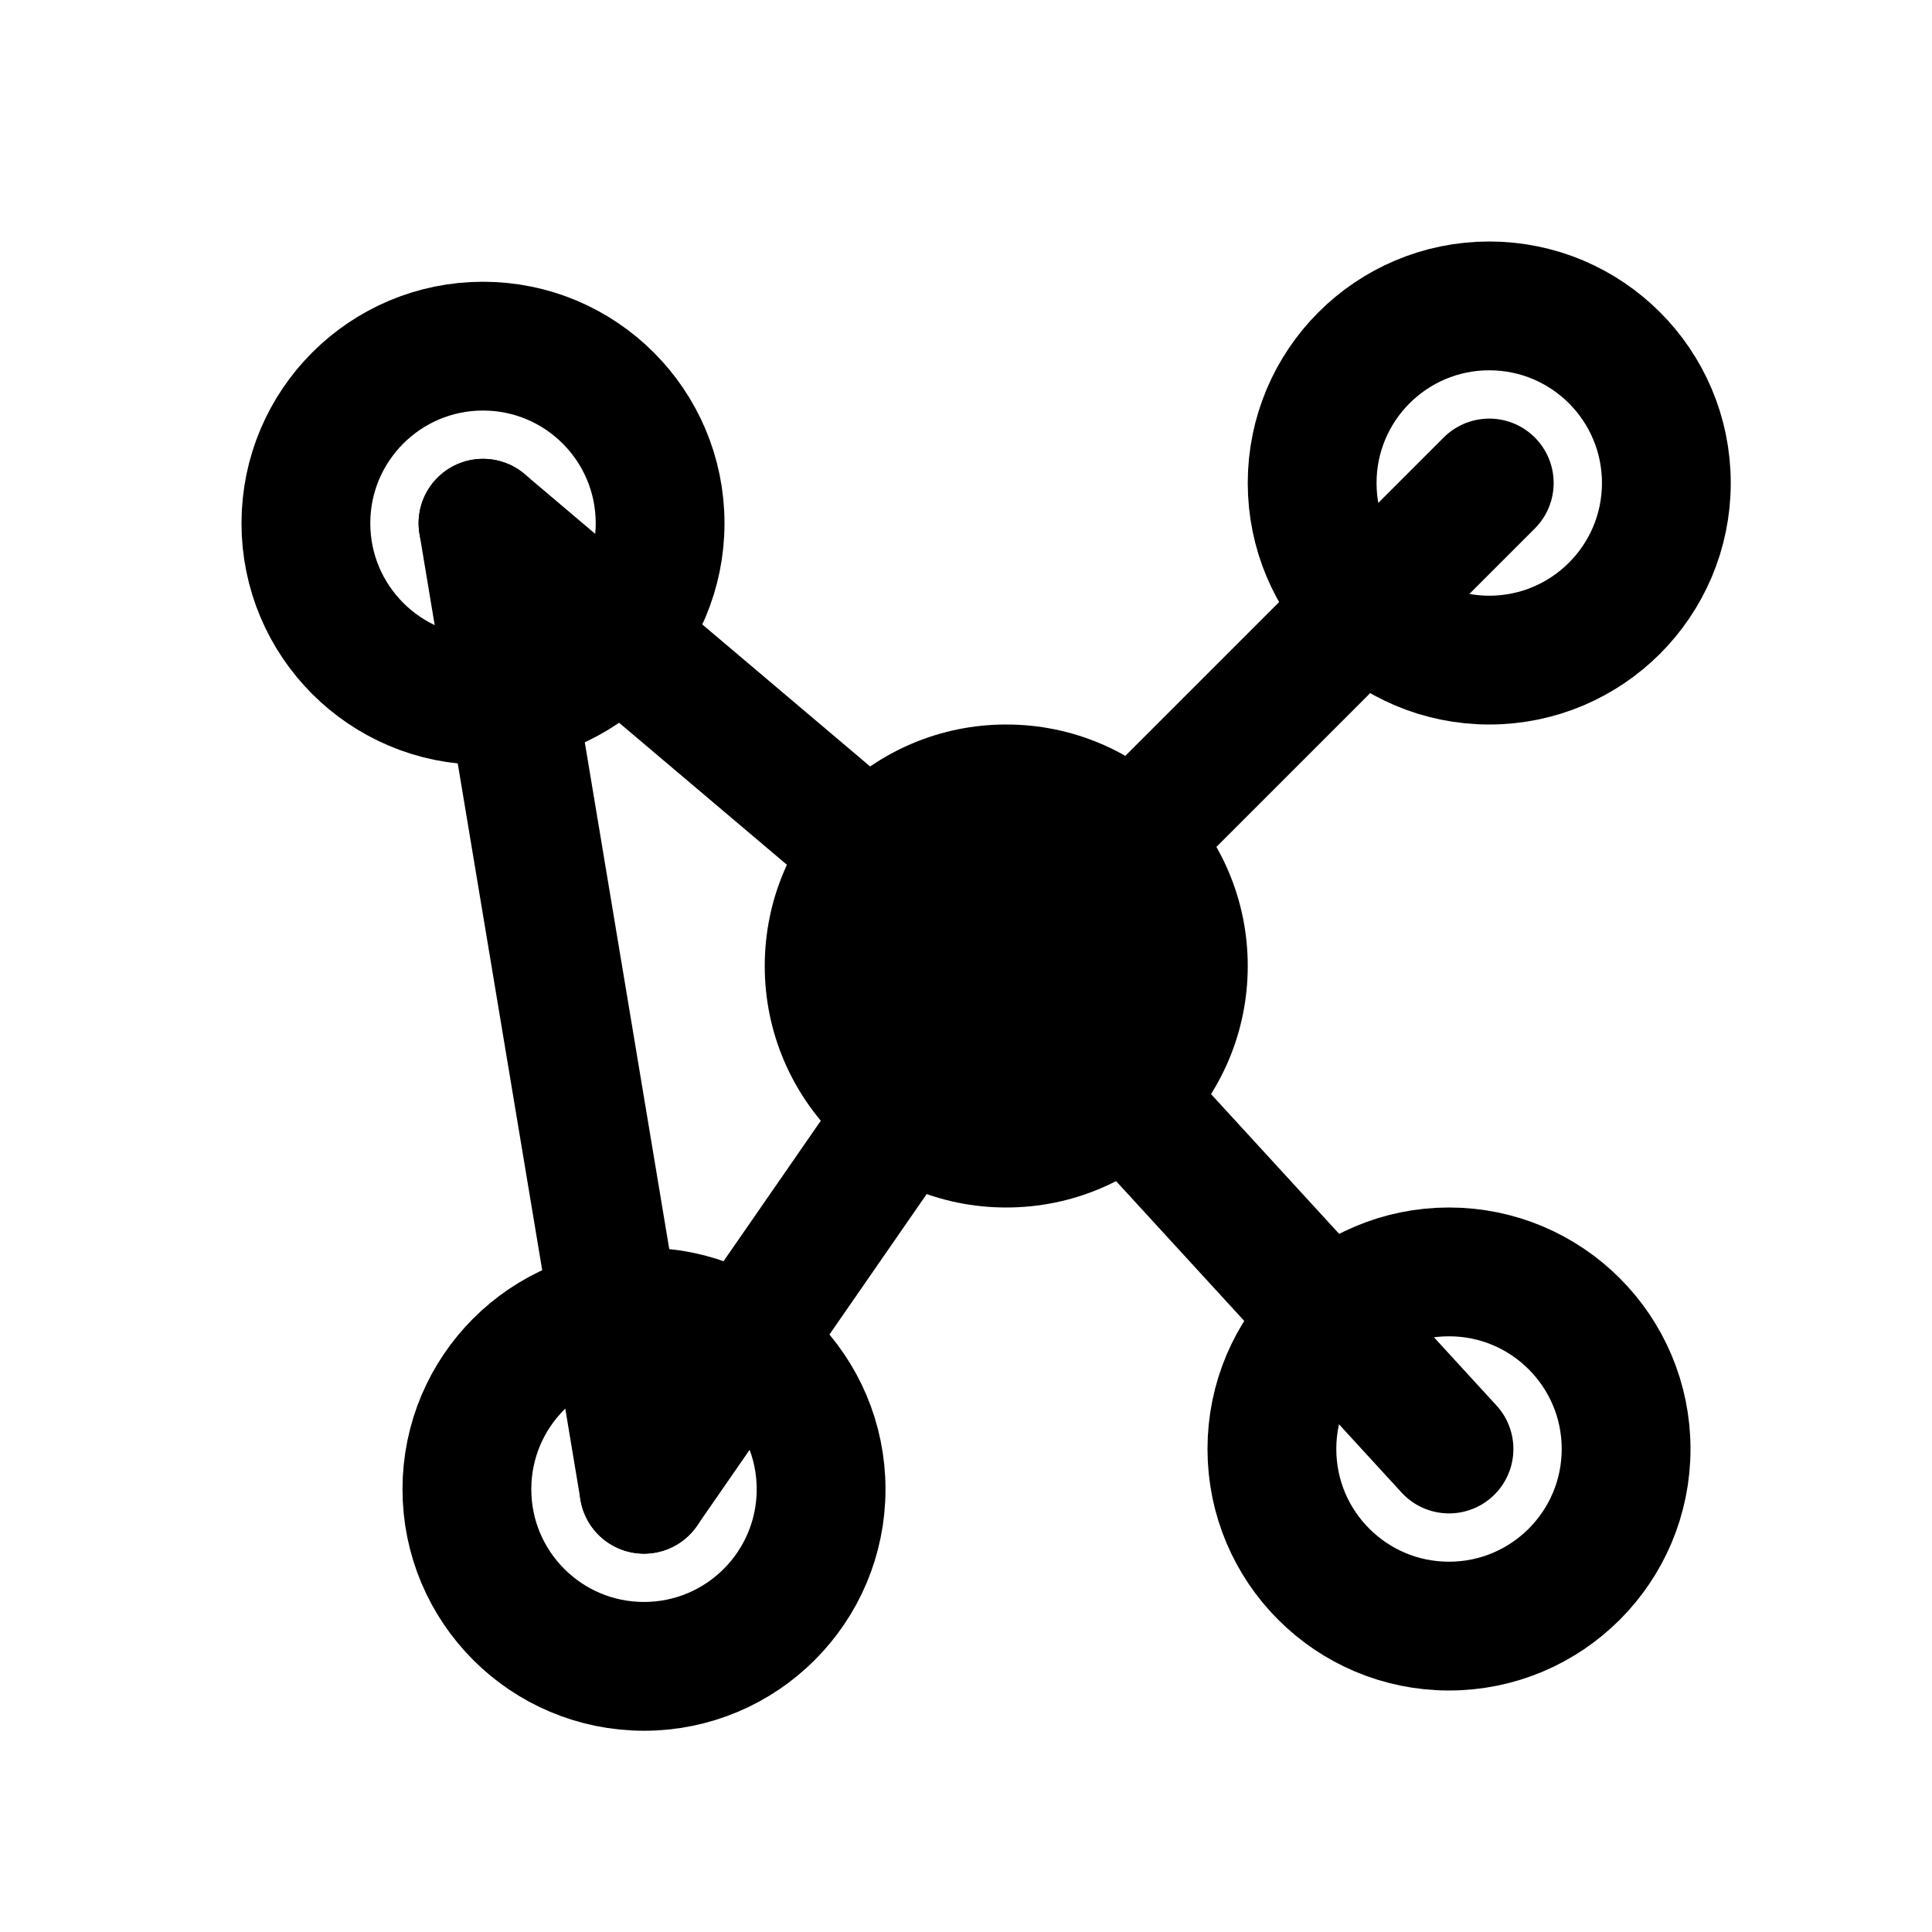
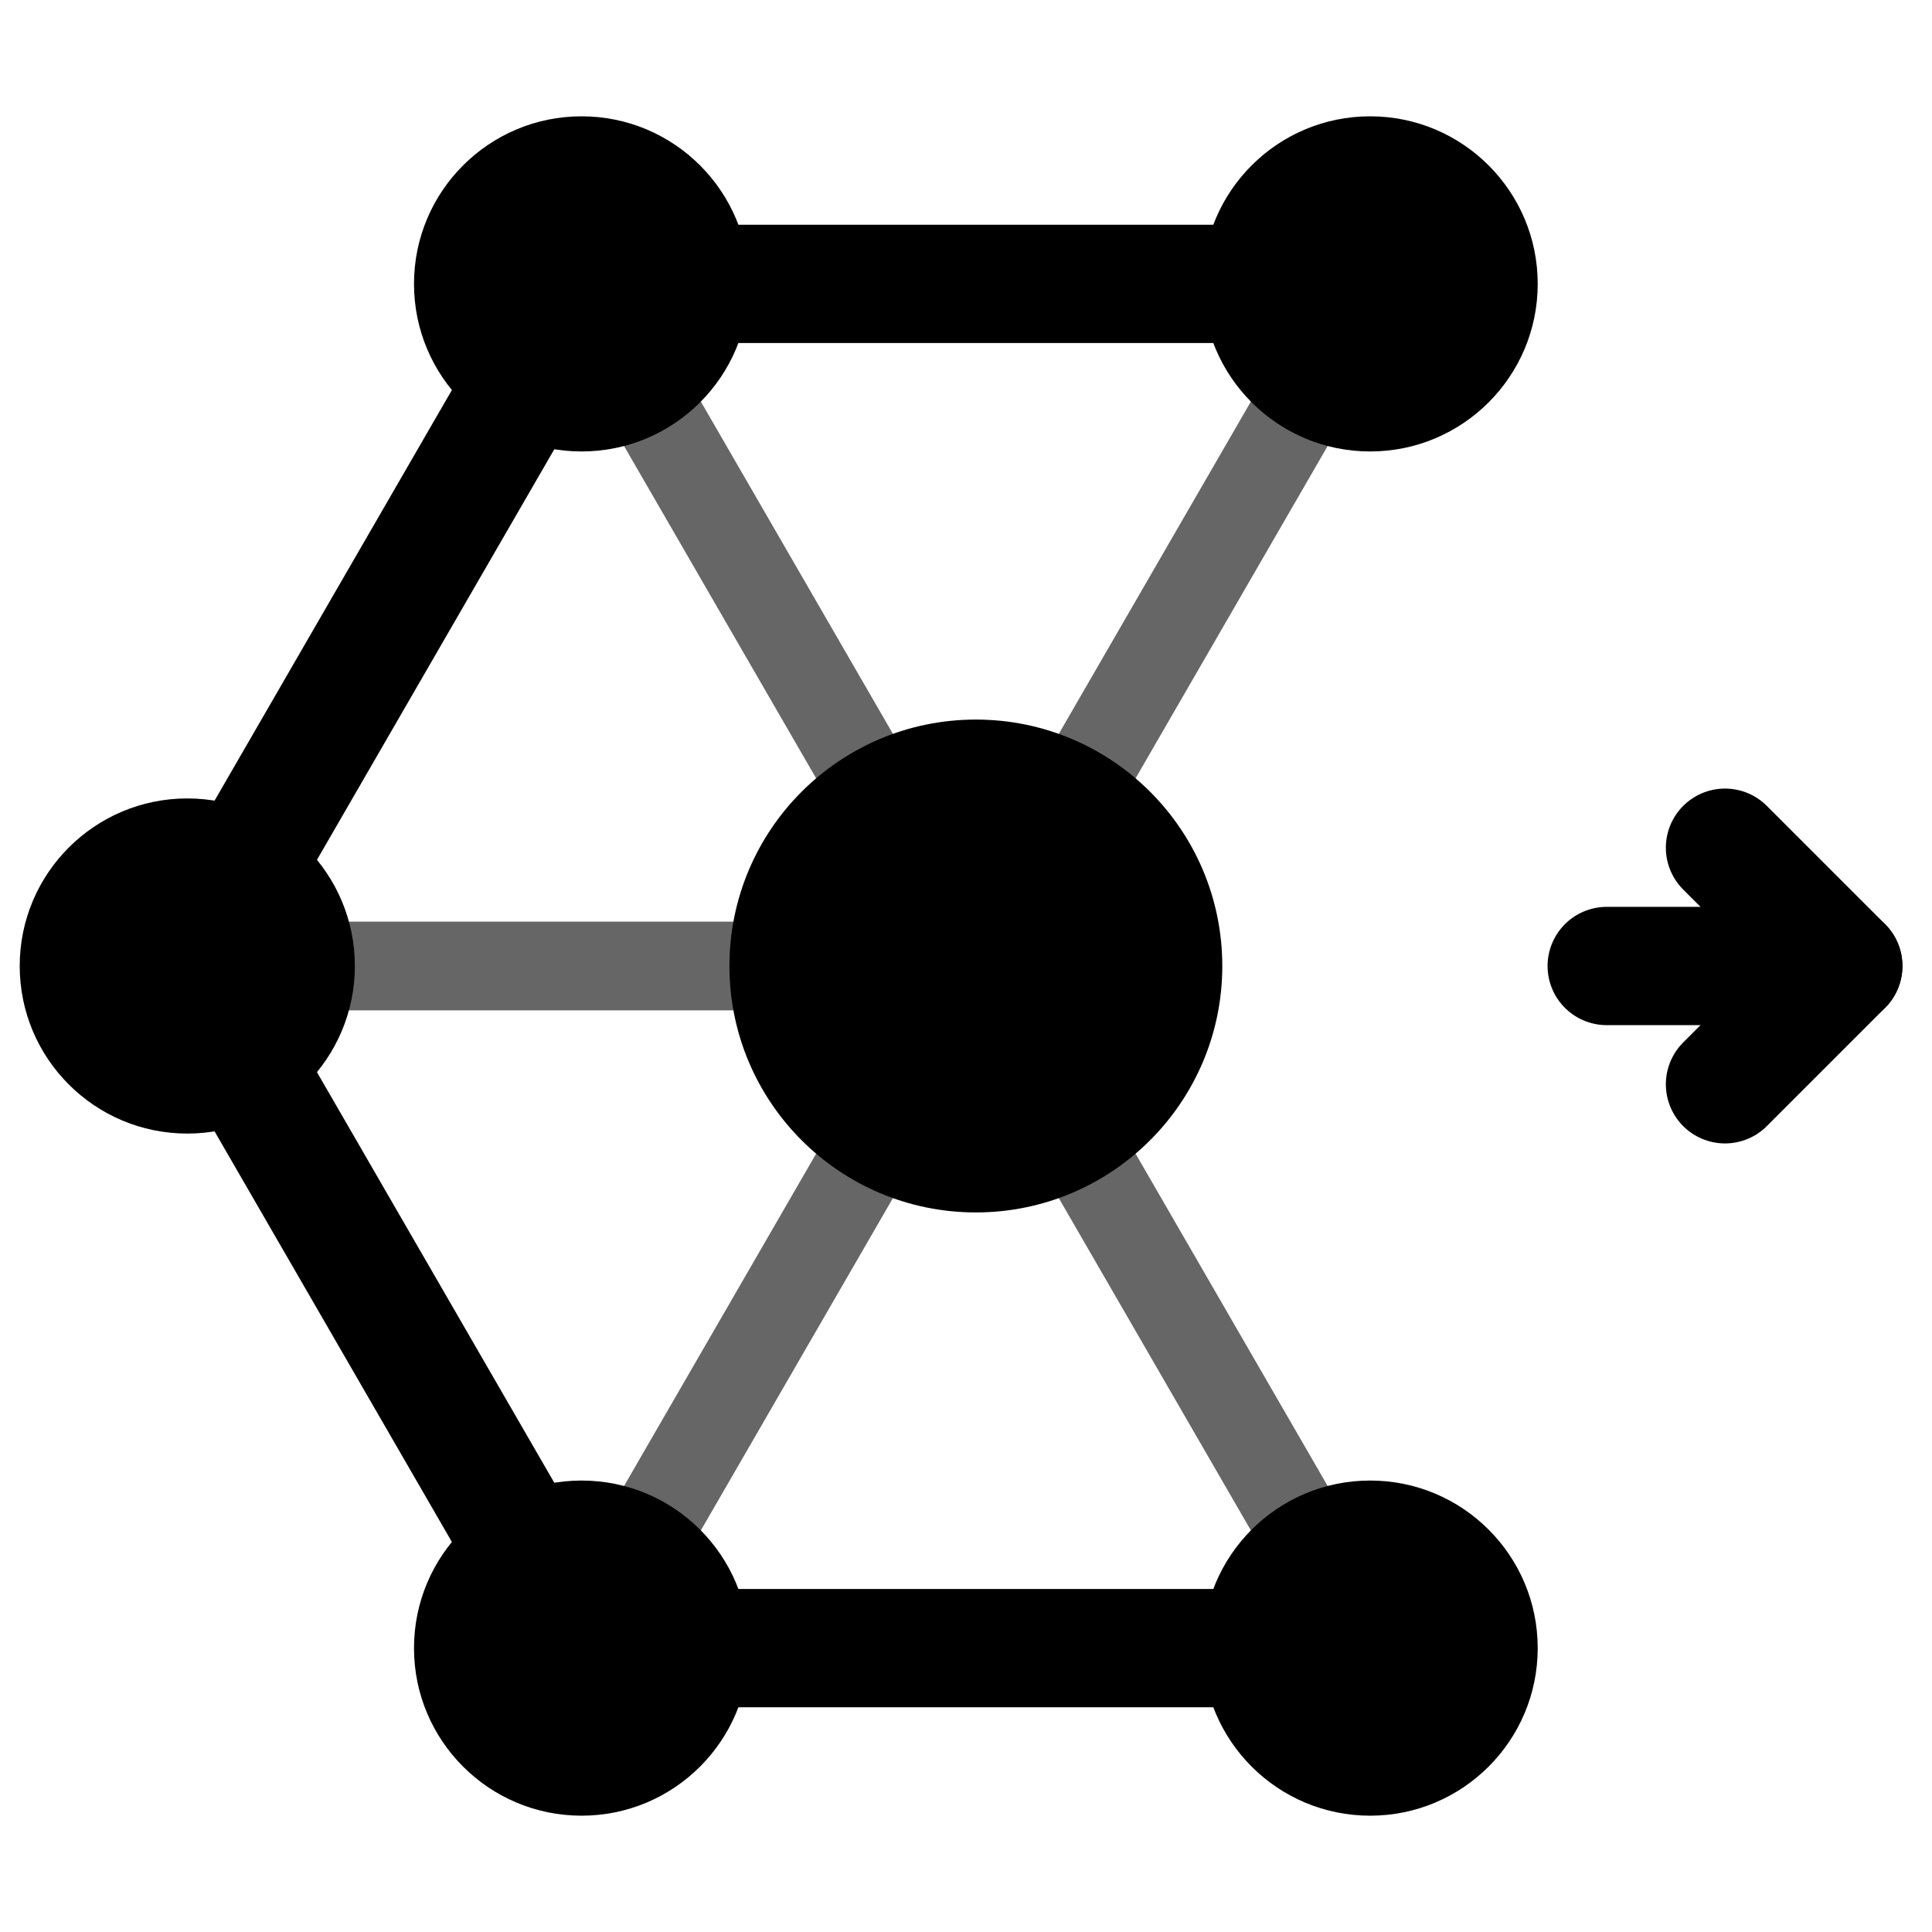
- <svg xmlns="http://www.w3.org/2000/svg" viewBox="0 0 24 24" width="24" height="24" fill="none" stroke="currentColor" stroke-width="1.6" stroke-linecap="round">
-   <line x1="6" y1="6.5" x2="12.5" y2="12" />
-   <line x1="12.5" y1="12" x2="18.5" y2="6" />
-   <line x1="12.5" y1="12" x2="8" y2="18.5" />
-   <line x1="12.5" y1="12" x2="18" y2="18" />
-   <line x1="6" y1="6.5" x2="8" y2="18.5" />
-   <circle cx="6" cy="6.5" r="2.2" fill="none" />
-   <circle cx="18.5" cy="6" r="2.2" fill="none" />
-   <circle cx="8" cy="18.5" r="2.2" fill="none" />
-   <circle cx="18" cy="18" r="2.2" fill="none" />
-   <circle cx="12.5" cy="12" r="3" fill="currentColor" stroke="none" />
+ <svg xmlns="http://www.w3.org/2000/svg" viewBox="14.5 15 98 98" width="24" height="24" fill="none" stroke="currentColor" stroke-linecap="round" stroke-linejoin="round">
+   <path d="M84 29.4 L44 29.4 L24 64 L44 98.6 L84 98.6" stroke-width="6" />
+   <g stroke-width="4.5" opacity="0.6">
+     <line x1="64" y1="64" x2="84" y2="29.4" />
+     <line x1="64" y1="64" x2="44" y2="29.4" />
+     <line x1="64" y1="64" x2="24" y2="64" />
+     <line x1="64" y1="64" x2="44" y2="98.6" />
+     <line x1="64" y1="64" x2="84" y2="98.6" />
+   </g>
+   <g fill="currentColor" stroke="none">
+     <circle cx="84" cy="29.4" r="8.5" />
+     <circle cx="44" cy="29.4" r="8.5" />
+     <circle cx="24" cy="64" r="8.5" />
+     <circle cx="44" cy="98.6" r="8.5" />
+     <circle cx="84" cy="98.6" r="8.5" />
+     <circle cx="64" cy="64" r="12.5" />
+   </g>
+   <g stroke-width="6">
+     <line x1="96" y1="64" x2="108" y2="64" />
+     <polyline points="102,58 108,64 102,70" />
+   </g>
</svg>
